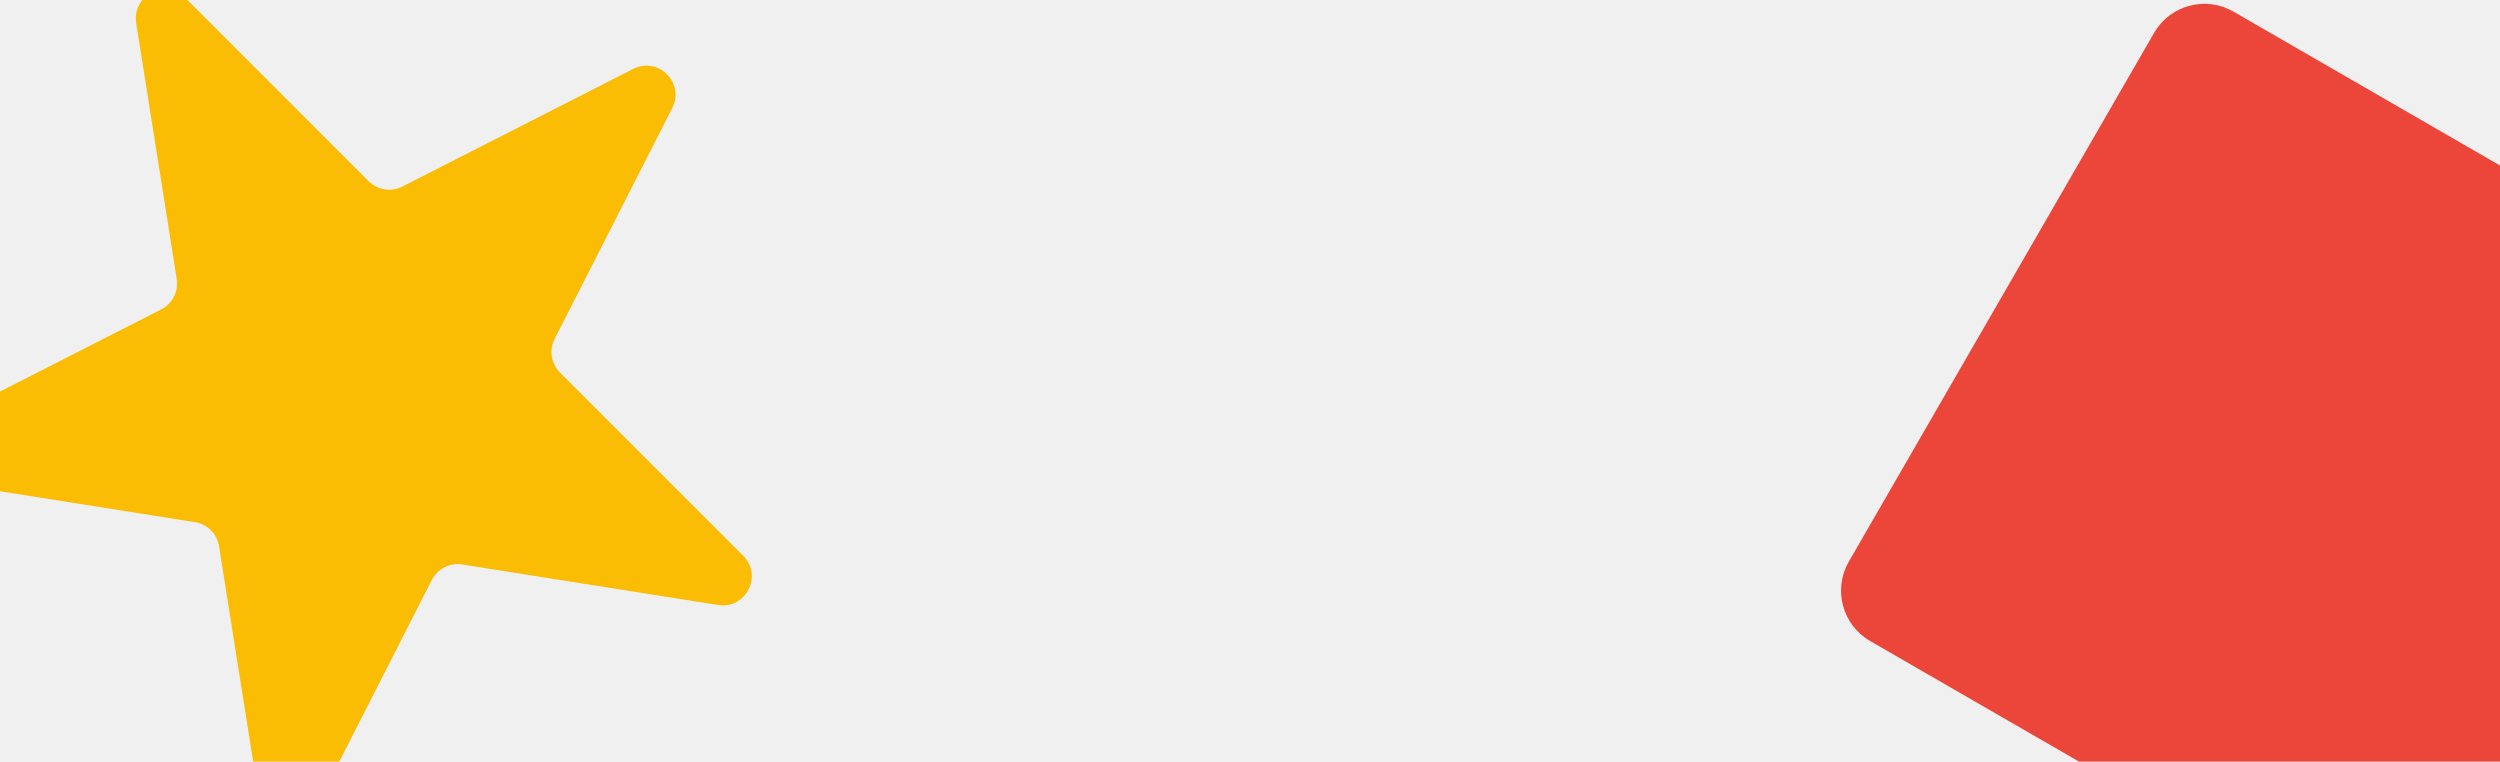
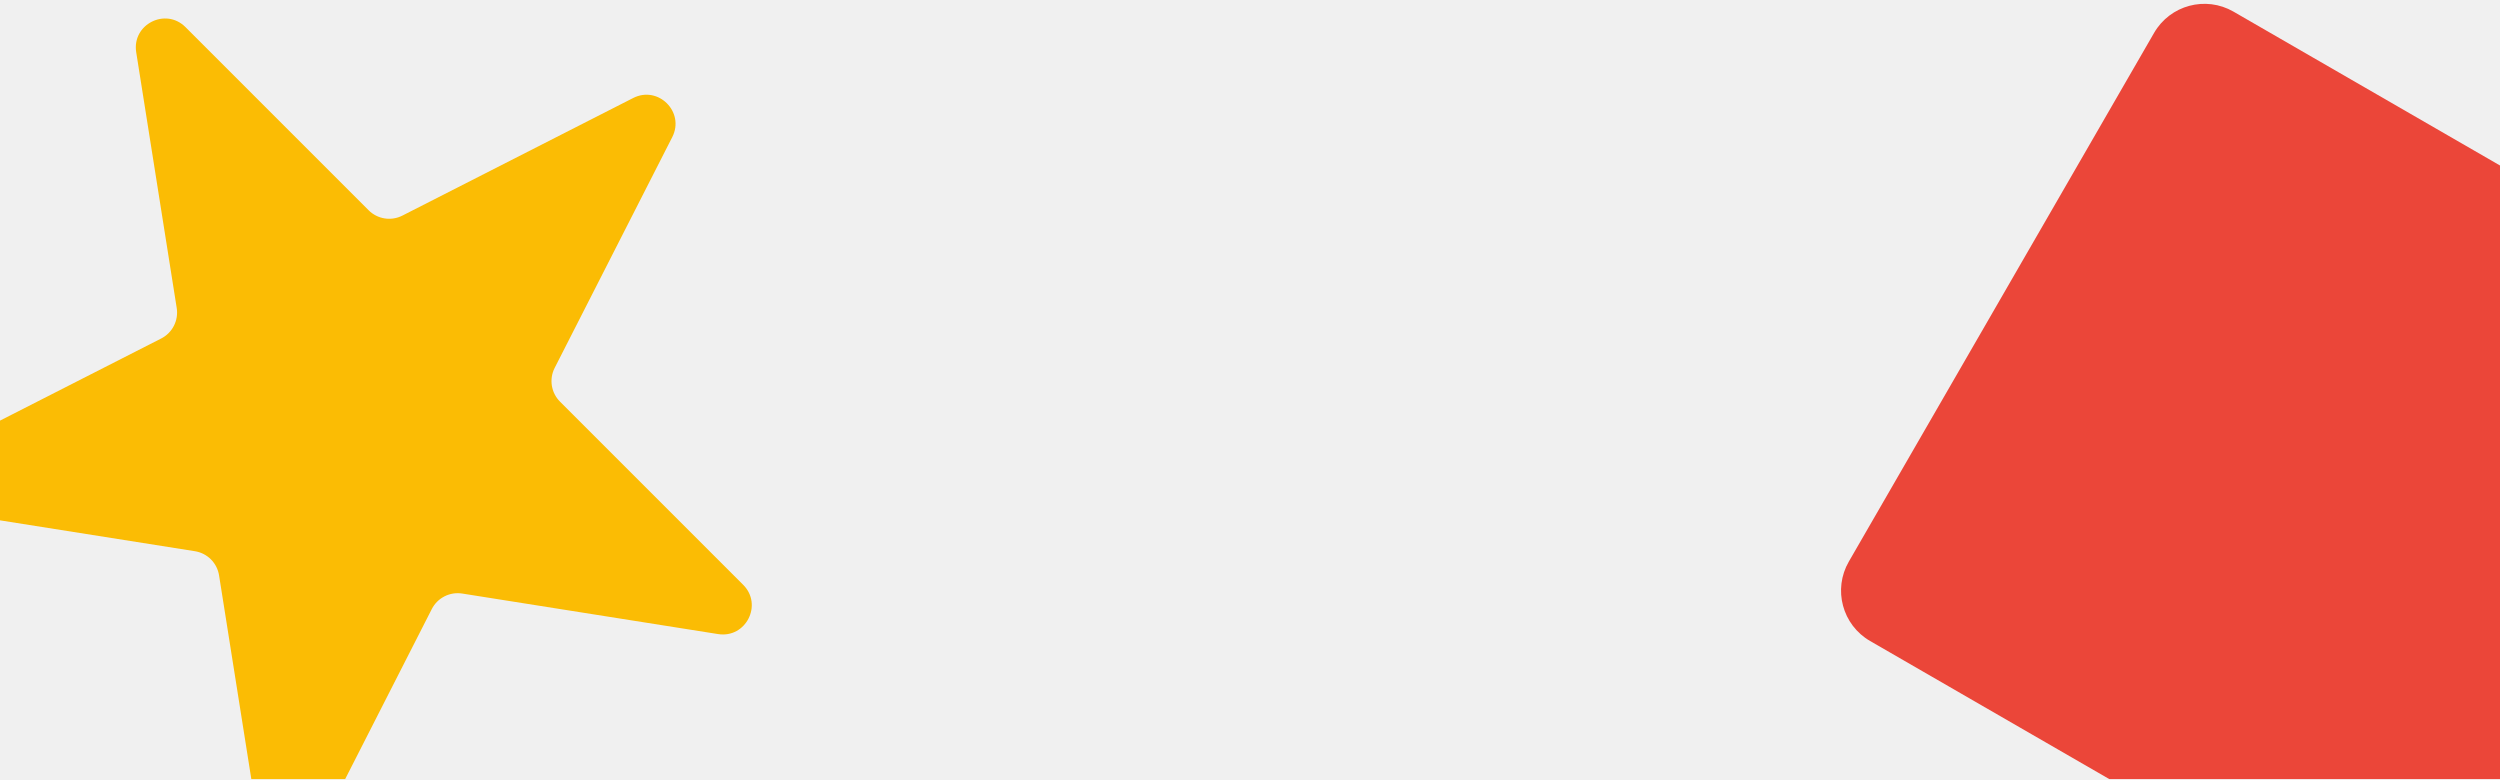
- <svg xmlns="http://www.w3.org/2000/svg" width="430" height="131" viewBox="0 0 430 131" fill="none">
+ <svg xmlns="http://www.w3.org/2000/svg" width="430" height="134" viewBox="0 0 430 134" fill="none">
  <g clip-path="url(#clip0_15_182)">
    <rect x="375.5" y="-3" width="125" height="125" rx="10" transform="rotate(30 375.5 -3)" fill="#EB4639" />
-     <path d="M108.904 11.858C113.22 9.659 117.828 14.267 115.629 18.583L95.403 58.279C94.42 60.209 94.791 62.552 96.323 64.084L127.826 95.587C131.25 99.012 128.292 104.818 123.508 104.061L79.505 97.091C77.365 96.752 75.251 97.83 74.268 99.76L54.042 139.455C51.843 143.771 45.406 142.751 44.648 137.967L37.679 93.965C37.34 91.825 35.662 90.147 33.523 89.808L-10.48 82.839C-15.264 82.081 -16.284 75.644 -11.968 73.445L27.728 53.22C29.658 52.236 30.735 50.122 30.396 47.982L23.427 3.98C22.669 -0.804 28.476 -3.763 31.901 -0.338L63.403 31.164C64.935 32.696 67.279 33.067 69.209 32.084L108.904 11.858Z" fill="#FBBC04" />
+     <path d="M108.904 16.858C113.22 14.659 117.828 19.267 115.629 23.583L95.403 63.279C94.42 65.209 94.791 67.552 96.323 69.084L127.826 100.587C131.25 104.012 128.292 109.818 123.508 109.061L79.505 102.091C77.365 101.752 75.251 102.83 74.268 104.76L54.042 144.455C51.843 148.771 45.406 147.751 44.648 142.967L37.679 98.965C37.34 96.825 35.662 95.147 33.523 94.808L-10.48 87.839C-15.264 87.081 -16.284 80.644 -11.968 78.445L27.728 58.22C29.658 57.236 30.735 55.122 30.396 52.982L23.427 8.98C22.669 4.196 28.476 1.237 31.901 4.662L63.403 36.164C64.935 37.696 67.279 38.067 69.209 37.084L108.904 16.858Z" fill="#FBBC04" />
  </g>
  <defs>
    <clipPath id="clip0_15_182">
-       <rect width="431" height="131" fill="white" />
+       <rect width="431" height="134" fill="white" />
    </clipPath>
  </defs>
</svg>
